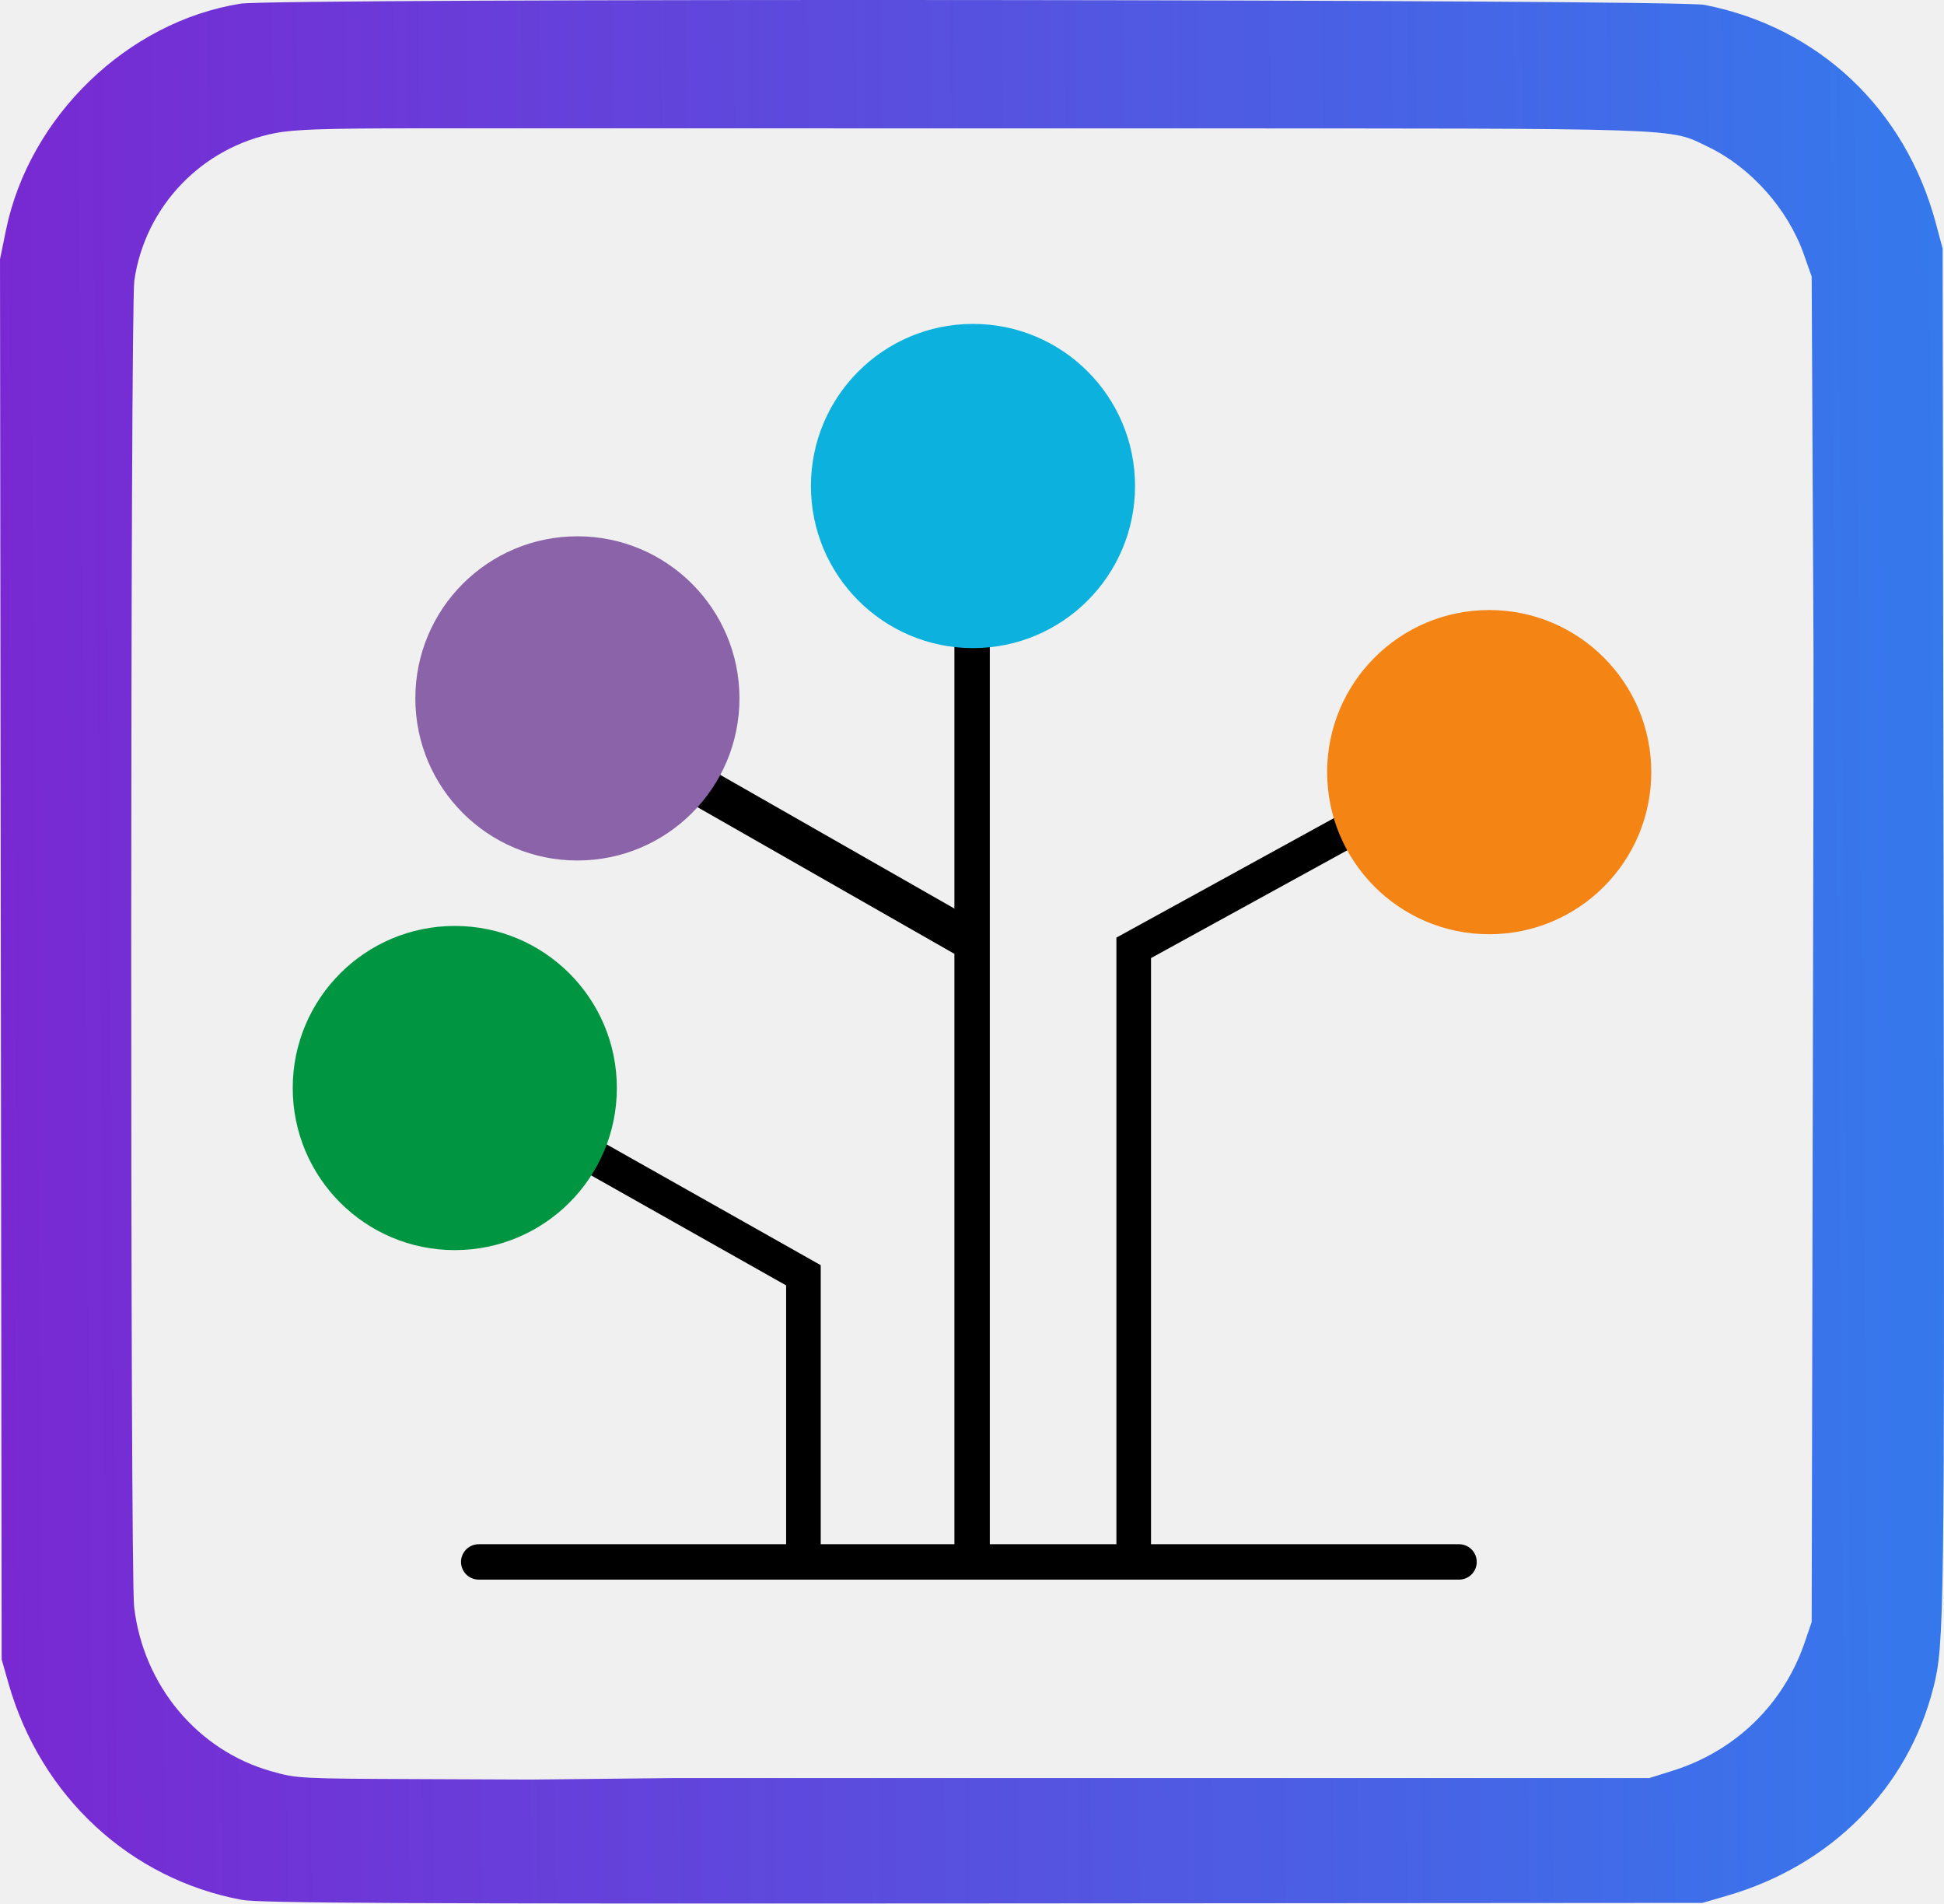
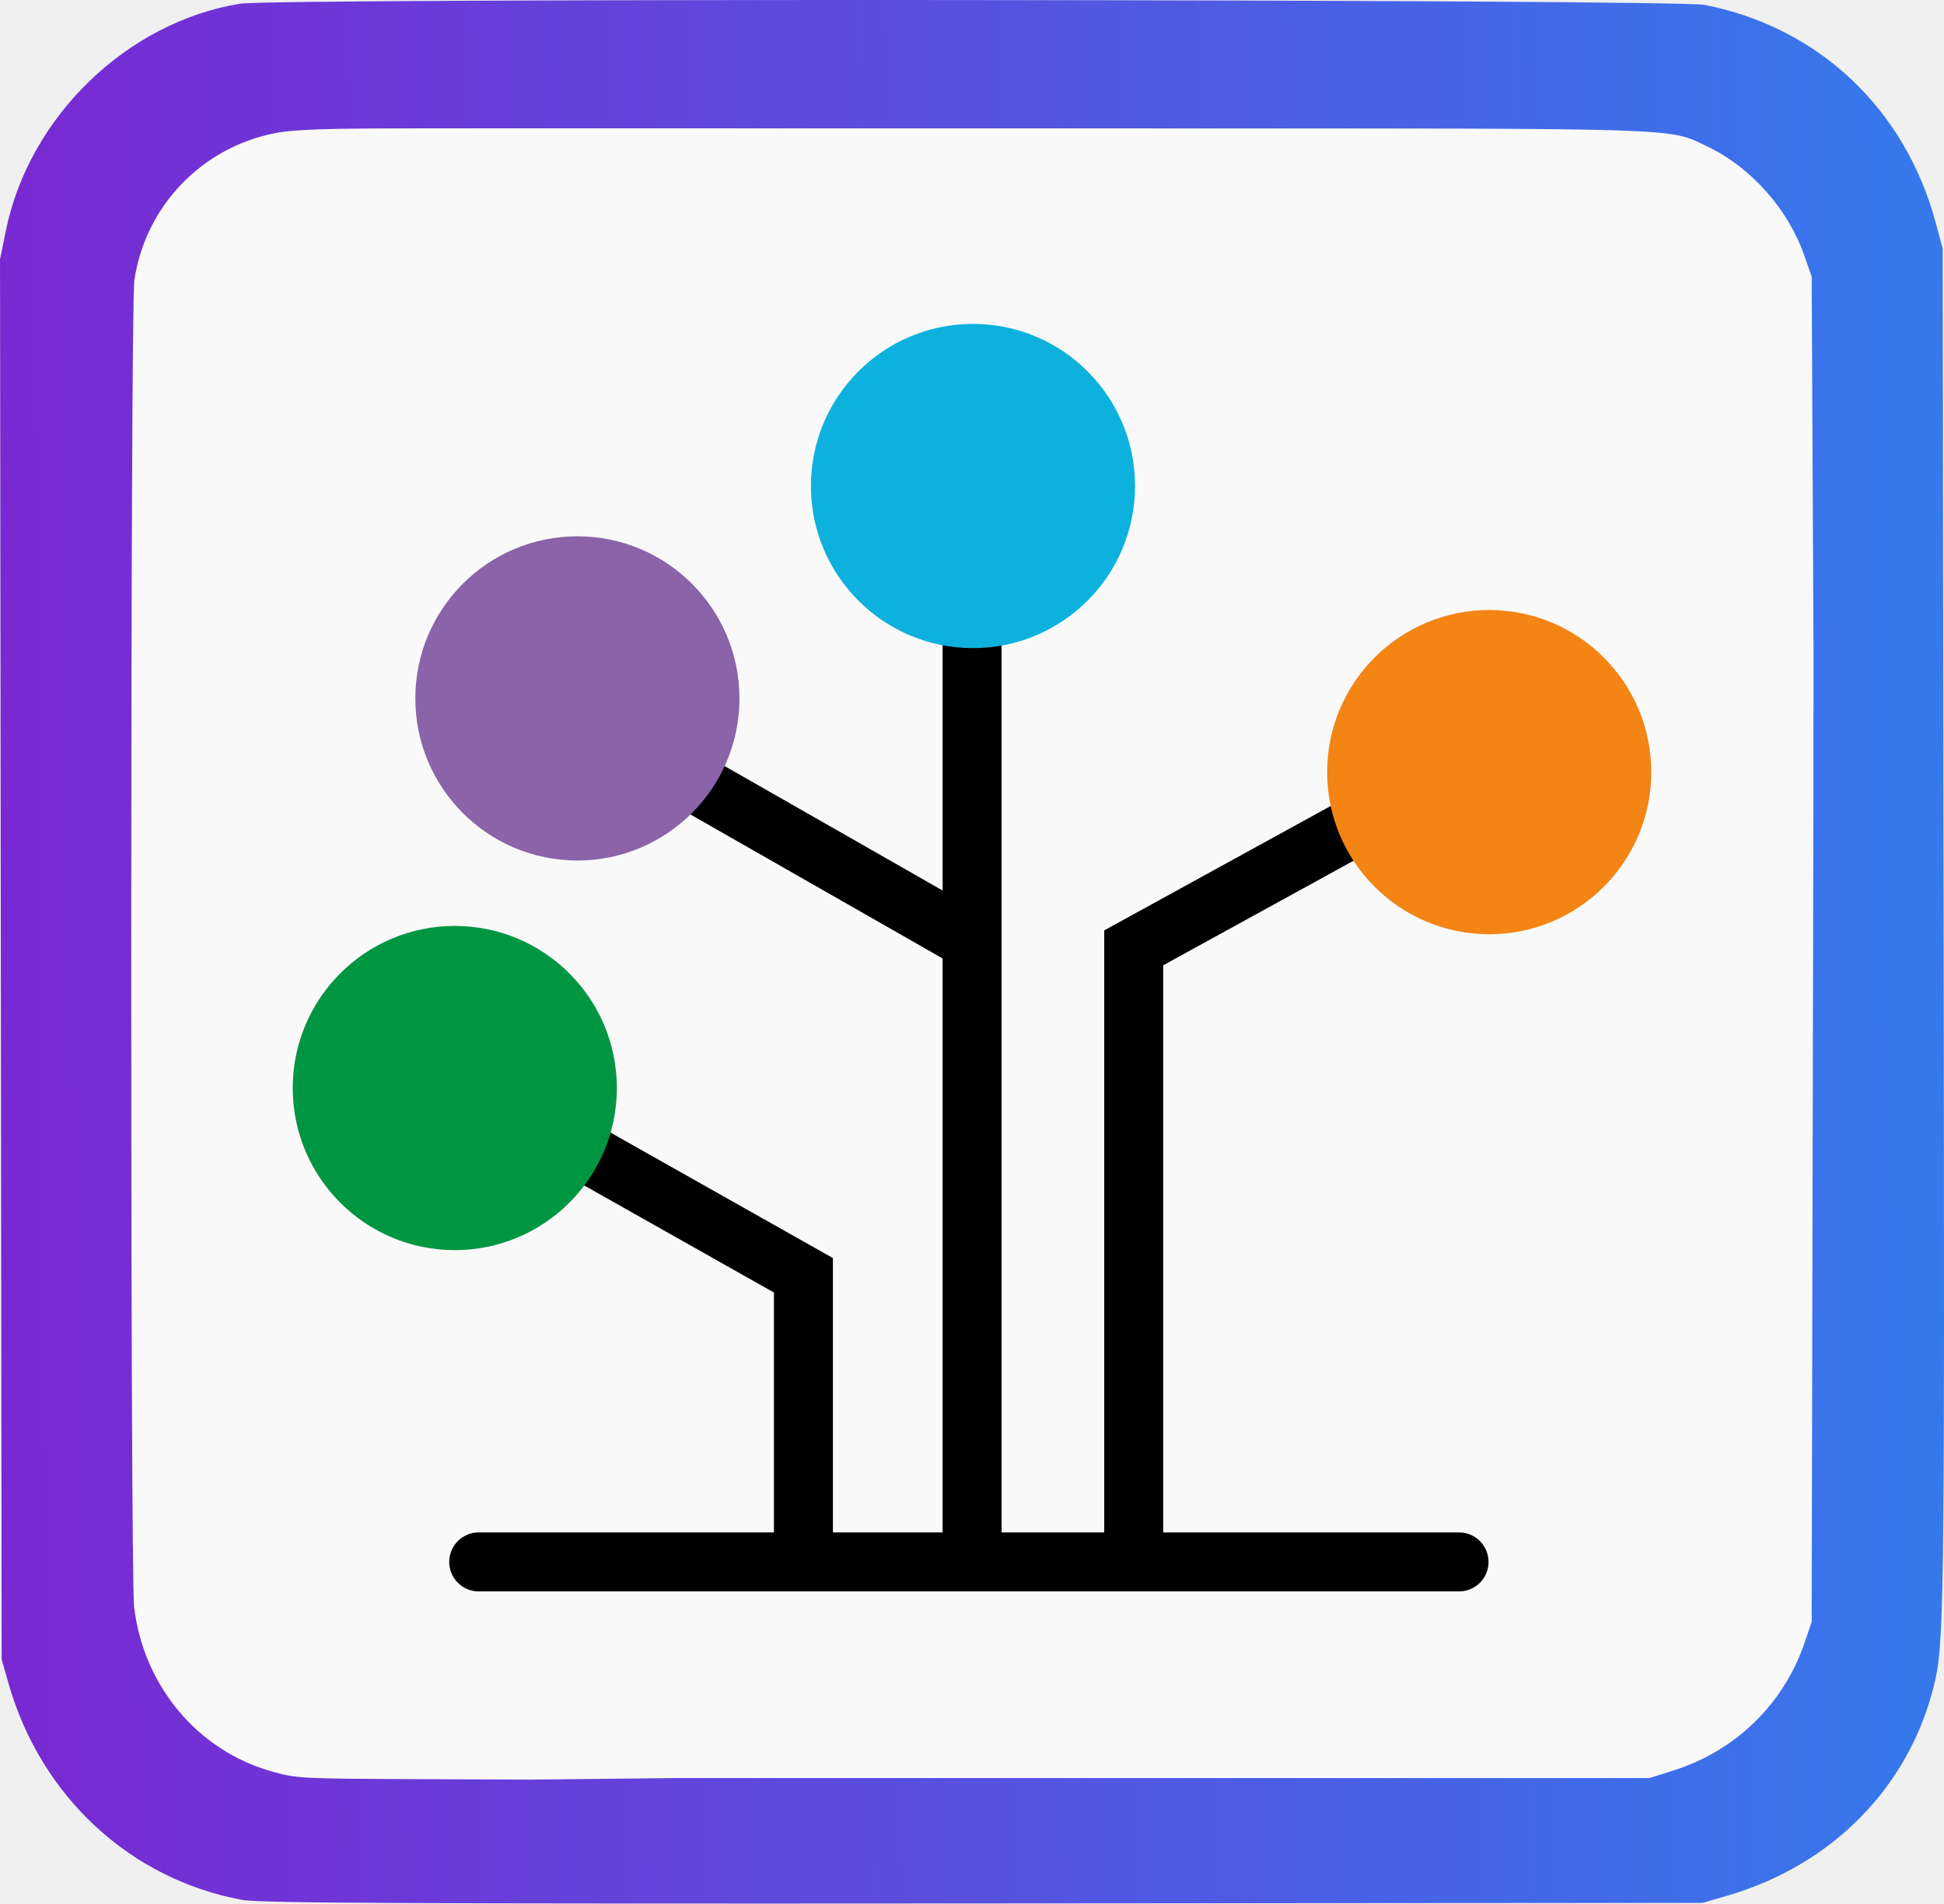
<svg xmlns="http://www.w3.org/2000/svg" xmlns:xlink="http://www.w3.org/1999/xlink" width="164.817mm" height="161.349mm" viewBox="0 0 164.817 161.349" version="1.1" id="svg1" xml:space="preserve">
  <defs id="defs1">
    <linearGradient id="linearGradient3">
      <stop style="stop-color:#7929d2;stop-opacity:1;" offset="0" id="stop3" />
      <stop style="stop-color:#12a2fa;stop-opacity:1;" offset="1" id="stop4" />
    </linearGradient>
    <linearGradient xlink:href="#linearGradient3" id="linearGradient4" x1="43.389" y1="168.006" x2="293.056" y2="165.884" gradientUnits="userSpaceOnUse" />
  </defs>
  <g transform="translate(-43.38864,-87.3315)" id="g1">
-     <path style="fill:url(#linearGradient4)" d="m 63.902,248.371 c -9.494,-1.763 -17.063,-8.779 -19.792,-18.345 l -0.581,-2.037 -0.07,-59.34 -0.07,-59.34 0.499,-2.443 c 1.971,-9.646 10.284,-17.684 19.882,-19.223 2.96,-0.475 121.687,-0.379 124.132,0.101 9.674,1.896 17.006,8.808 19.604,18.482 l 0.583,2.172 0.085,57.811 c 0.086,58.387 0.057,60.525 -0.865,64.161 -2.164,8.529 -8.641,15.07 -17.473,17.642 l -2.109,0.614 -60.986,0.044 c -49.066,0.036 -61.348,-0.023 -62.839,-0.3 z m 36.777,-10.328 h 41.275 41.275 l 1.984,-0.623 c 5.32,-1.67 9.402,-5.642 11.188,-10.886 l 0.586,-1.72 0.073,-34.727 0.073,-34.727 0.01,-12.7 -0.078,-15.941 -0.078,-15.941 -0.651,-1.852 c -1.366,-3.884 -4.505,-7.412 -8.147,-9.157 -3.373,-1.616 -1.368,-1.549 -46.433,-1.554 l -41.209,-0.005 -12.172,6.6e-5 h -9.766 c -7.56,0 -10.235,0.089 -11.84,0.395 -6.265,1.194 -11.083,6.22 -11.993,12.512 -0.339,2.343 -0.355,109.461 -0.017,112.4 0.767,6.673 5.383,12.201 11.656,13.959 2.171,0.609 2.297,0.615 12.489,0.658 l 9.446,0.04 z" id="path1" />
-     <g id="g4">
-       <path fill="none" stroke="#000000" stroke-width="3" d="M 83.975,219.724 H 167.09" stroke-linecap="round" id="path1-5" />
-       <path fill="none" stroke="#000000" stroke-width="2.934" d="M 111.505,219.564 V 195.429 L 92.97,184.974" id="path2" />
-       <path fill="none" stroke="#000000" stroke-width="3.334" d="M 125.139,166.739 102.897,154.045" id="path3" />
-       <path fill="none" stroke="#000000" stroke-width="3" d="M 125.806,218.791 V 141.564" id="path4" />
-       <path fill="none" stroke="#000000" stroke-width="2.934" d="m 139.507,218.924 v -51.251 l 17.908,-9.834" id="path5" />
-     </g>
+     <path d="m 78.609,98.211 c -7.56,0 -10.235,0.089 -11.84,0.395 -6.265,1.194 -11.083,6.22 -11.993,12.512 -0.339,2.343 -0.355,109.461 -0.017,112.4 0.767,6.673 5.383,12.201 11.656,13.959 2.171,0.609 2.297,0.616 12.489,0.658 l 9.446,0.04 12.329,-0.132 h 41.275 41.275 l 1.984,-0.623 c 5.32,-1.67 9.402,-5.642 11.188,-10.886 l 0.585,-1.72 0.073,-34.727 0.073,-34.727 0.01,-12.7 -0.077,-15.941 -0.077,-15.941 -0.652,-1.852 c -1.366,-3.884 -4.505,-7.412 -8.147,-9.157 -3.373,-1.616 -1.367,-1.549 -46.433,-1.554 l -41.209,-0.005 H 88.375 Z" style="fill:#f9f9f9;stroke:#ffffff;stroke-width:0.265;stroke-linecap:round;stroke-linejoin:round;paint-order:stroke markers fill" id="path10" />
+     <path d="m 126.029,87.335 c -30.357,-0.025 -60.779,0.07 -62.259,0.307 -9.598,1.54 -17.911,9.578 -19.881,19.224 l -0.499,2.443 0.07,59.34 0.07,59.34 0.581,2.037 c 2.729,9.566 10.297,16.582 19.792,18.345 1.49,0.277 13.773,0.335 62.839,0.3 l 60.986,-0.044 2.109,-0.614 c 8.831,-2.572 15.309,-9.112 17.473,-17.642 0.922,-3.636 0.951,-5.774 0.866,-64.161 l -0.085,-57.811 -0.583,-2.172 c -2.598,-9.674 -9.93,-16.586 -19.604,-18.482 -1.223,-0.24 -31.516,-0.384 -61.873,-0.408 z M 78.609,98.211 h 9.766 12.172 l 41.209,0.005 c 45.066,0.005 43.06,-0.062 46.433,1.554 3.642,1.745 6.781,5.273 8.147,9.157 l 0.652,1.852 0.077,15.941 0.077,15.941 -0.01,12.7 -0.073,34.727 -0.073,34.727 -0.585,1.72 c -1.786,5.245 -5.868,9.216 -11.188,10.886 l -1.984,0.623 h -41.275 -41.275 l -12.329,0.132 -9.446,-0.04 c -10.192,-0.043 -10.317,-0.05 -12.489,-0.658 -6.273,-1.759 -10.888,-7.286 -11.656,-13.959 -0.338,-2.94 -0.322,-110.057 0.017,-112.4 0.91,-6.292 5.728,-11.318 11.993,-12.512 1.605,-0.306 4.28,-0.395 11.84,-0.395 z" style="fill:url(#linearGradient4)" id="path9" />
+     <path fill="none" stroke="#000000" stroke-width="3" d="M 83.975,219.724 H 167.09" stroke-linecap="round" id="path1-5" style="fill:#f9f9f9;fill-opacity:1;stroke-width:5;stroke-dasharray:none" />
+     <path fill="none" stroke="#000000" stroke-width="2.934" d="M 111.505,219.564 V 195.429 L 92.97,184.974" id="path2" style="fill:#f9f9f9;fill-opacity:1;stroke-width:5;stroke-dasharray:none" />
+     <path fill="none" stroke="#000000" stroke-width="3.334" d="M 125.139,166.739 102.897,154.045" id="path3" style="fill:#f9f9f9;fill-opacity:1;stroke-width:5;stroke-dasharray:none" />
+     <path fill="none" stroke="#000000" stroke-width="3" d="M 125.806,218.791 V 141.564" id="path4" style="fill:#f9f9f9;fill-opacity:1;stroke-width:5;stroke-dasharray:none" />
+     <path fill="none" stroke="#000000" stroke-width="2.934" d="m 139.507,218.924 v -51.251 l 17.908,-9.834" id="path5" style="fill:#f9f9f9;fill-opacity:1;stroke-width:5;stroke-dasharray:none" />
    <circle cx="92.342" cy="146.53" r="13.74" fill="#8b63a9" id="circle6" style="stroke-width:0.667" />
    <circle cx="125.881" cy="128.527" r="13.74" fill="#0cb2dd" id="circle7" style="stroke-width:0.667" />
    <circle cx="169.647" cy="152.78" r="13.74" fill="#f48414" id="circle8" style="stroke-width:0.667" />
    <circle cx="81.947" cy="179.556" r="13.74" fill="#009641" id="circle9" style="stroke-width:0.667" />
  </g>
</svg>
